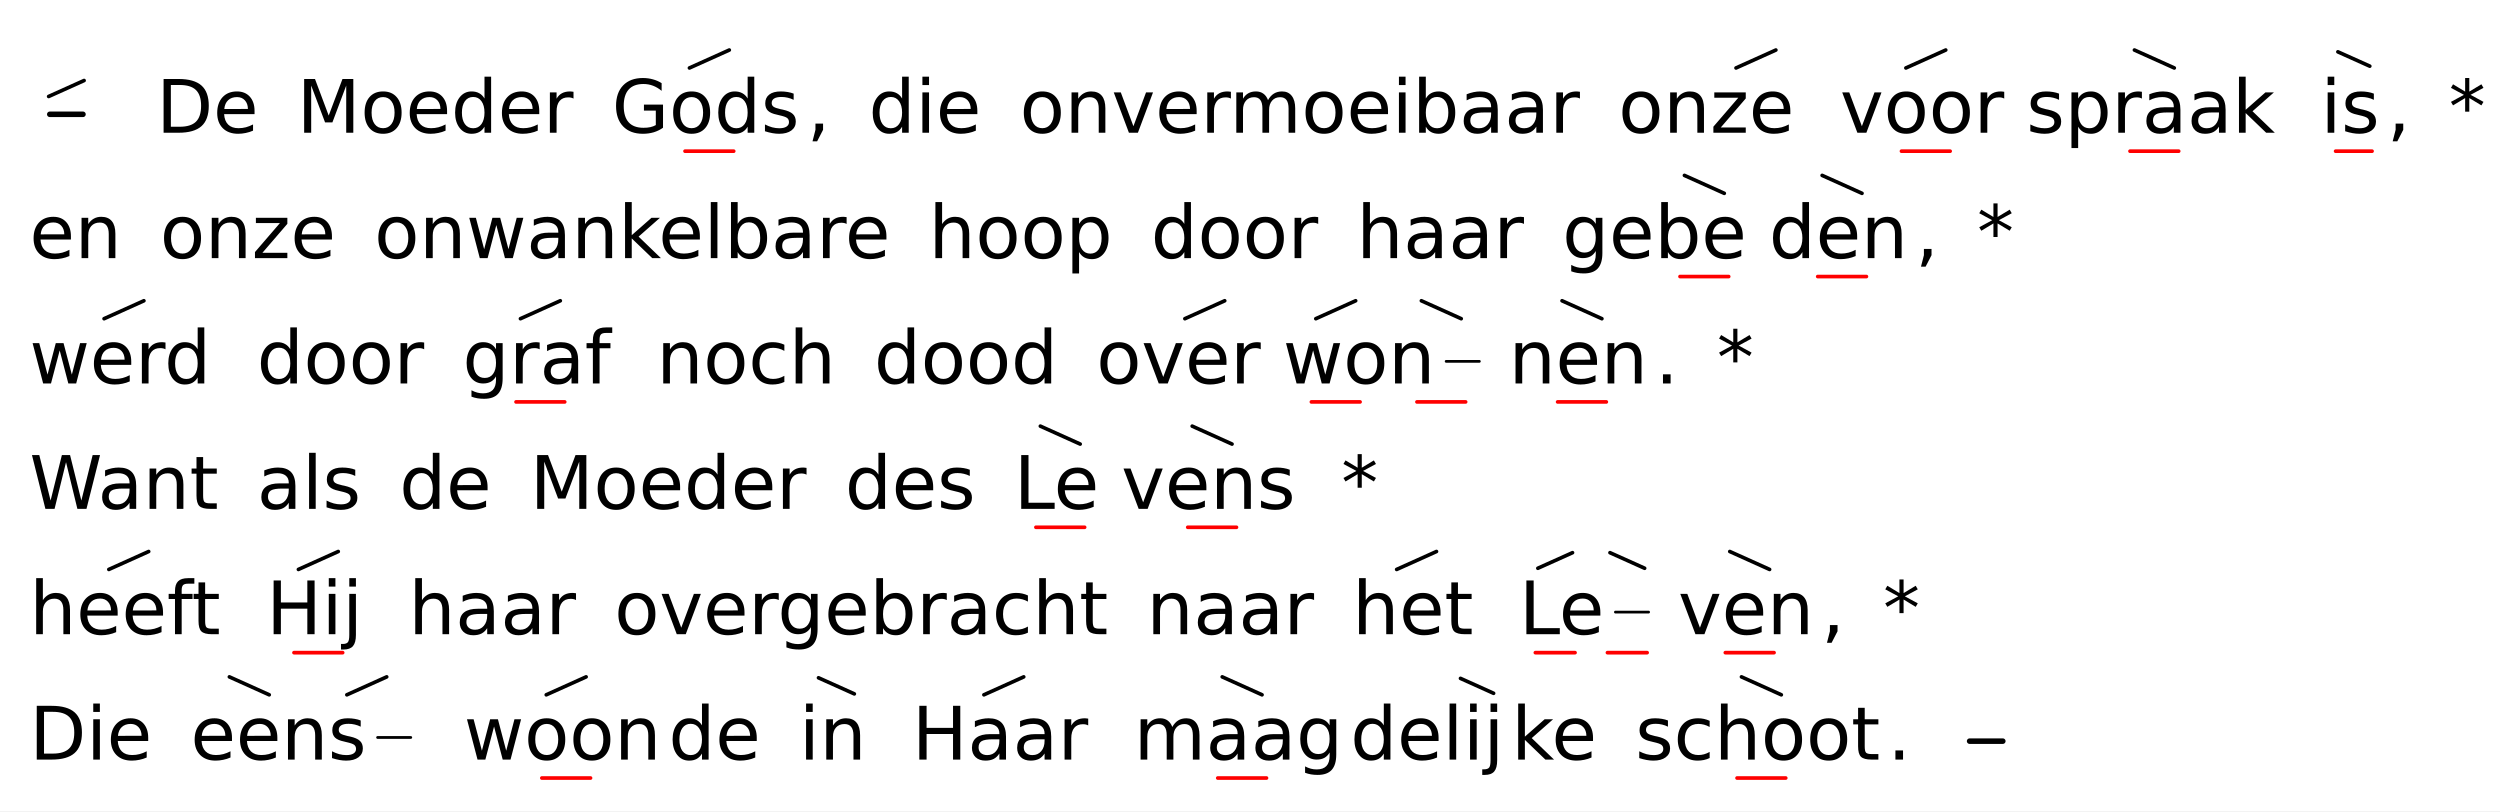
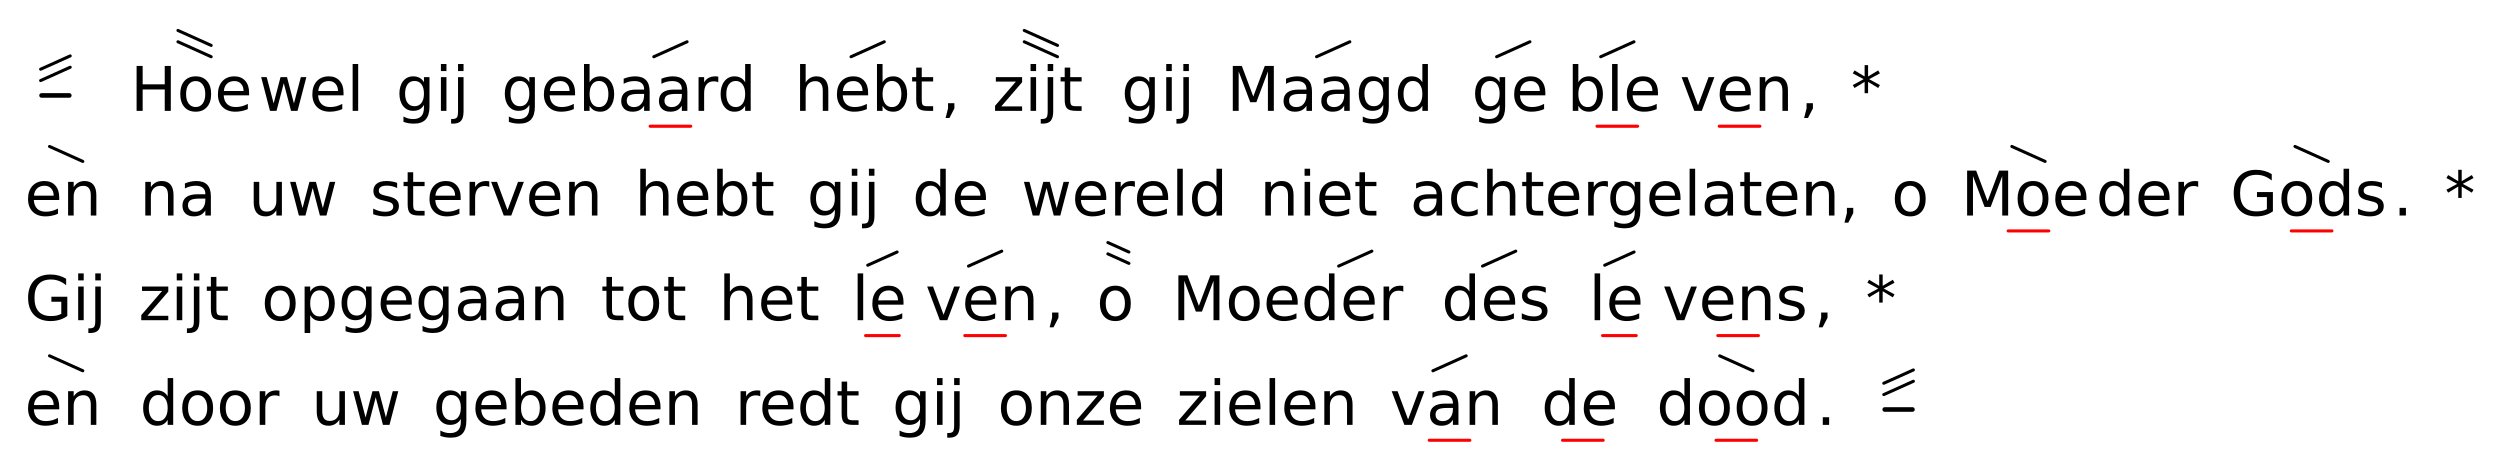
- <svg xmlns="http://www.w3.org/2000/svg" class="vsa-svg" width="678" height="220" viewBox="0 0 678 220">
+ <svg xmlns="http://www.w3.org/2000/svg" class="vsa-svg" width="812" height="152" viewBox="0 0 812 152">
  <rect width="100%" height="100%" fill="white" />
  <g class="vsa-score">
    <g class="vsa-line" data-vsa-line="1">
      <g class="vsa-unit vsa-pitch-marker" data-vsa-unit="1">
        <g class="vsa-pitch-marker-upper-glyph vsa-upper-glyphs">
          <line class="vsa-glyph vsa-upper-glyph vsa-glyph-rise" x1="13.20" y1="26.16" x2="22.80" y2="21.84" stroke="black" stroke-width="1.00" stroke-linecap="round" />
+           <line class="vsa-glyph vsa-upper-glyph vsa-glyph-rise" x1="13.20" y1="22.48" x2="22.80" y2="18.16" stroke="black" stroke-width="1.00" stroke-linecap="round" />
        </g>
        <line class="vsa-pitch-marker-dash" x1="13.50" y1="31.00" x2="22.50" y2="31.00" stroke="black" stroke-width="1.50" stroke-linecap="round" />
      </g>
-       <g class="vsa-unit vsa-unit-text" data-vsa-unit="3">
-         <text class="vsa-text vsa-free-text" x="42.40" y="36.00" xml:space="preserve" font-family="DejaVu Sans" font-size="20.00">De</text>
-       </g>
-       <g class="vsa-unit vsa-unit-text" data-vsa-unit="5">
-         <text class="vsa-text vsa-free-text" x="80.52" y="36.00" xml:space="preserve" font-family="DejaVu Sans" font-size="20.00">Moeder</text>
-       </g>
-       <g class="vsa-unit vsa-unit-scope" data-vsa-unit="7">
-         <text class="vsa-text vsa-sung-text" x="165.95" y="36.00" xml:space="preserve" font-family="DejaVu Sans" font-size="20.00">Gods</text>
-         <g class="vsa-glyph-group vsa-upper-glyphs">
-           <line class="vsa-glyph vsa-upper-glyph vsa-glyph-rise" x1="186.98" y1="18.43" x2="197.78" y2="13.57" stroke="black" stroke-width="1.00" stroke-linecap="round" />
-         </g>
-         <g class="vsa-glyph-group vsa-lower-glyphs">
-           <line class="vsa-glyph vsa-lower-glyph vsa-glyph-length" x1="185.78" y1="41.00" x2="198.98" y2="41.00" stroke="red" stroke-width="1.00" stroke-linecap="round" />
-         </g>
+       <g class="vsa-unit vsa-unit-scope" data-vsa-unit="3">
+         <text class="vsa-text vsa-sung-text" x="42.40" y="36.00" xml:space="preserve" font-family="DejaVu Sans" font-size="20.00">Hoe</text>
+         <g class="vsa-glyph-group vsa-upper-glyphs">
+           <line class="vsa-glyph vsa-upper-glyph vsa-glyph-fall" x1="57.80" y1="13.57" x2="68.59" y2="18.43" stroke="black" stroke-width="1.00" stroke-linecap="round" />
+           <line class="vsa-glyph vsa-upper-glyph vsa-glyph-fall" x1="57.80" y1="9.89" x2="68.59" y2="14.75" stroke="black" stroke-width="1.00" stroke-linecap="round" />
+         </g>
+         <g class="vsa-glyph-group vsa-lower-glyphs">
+ </g>
+       </g>
+       <g class="vsa-unit vsa-unit-text" data-vsa-unit="4">
+         <text class="vsa-text vsa-free-text" x="83.99" y="36.00" xml:space="preserve" font-family="DejaVu Sans" font-size="20.00">wel</text>
+       </g>
+       <g class="vsa-unit vsa-unit-text" data-vsa-unit="6">
+         <text class="vsa-text vsa-free-text" x="128.62" y="36.00" xml:space="preserve" font-family="DejaVu Sans" font-size="20.00">gij</text>
      </g>
      <g class="vsa-unit vsa-unit-text" data-vsa-unit="8">
-         <text class="vsa-text vsa-free-text" x="218.81" y="36.00" xml:space="preserve" font-family="DejaVu Sans" font-size="20.00">,</text>
-       </g>
-       <g class="vsa-unit vsa-unit-text" data-vsa-unit="10">
-         <text class="vsa-text vsa-free-text" x="235.57" y="36.00" xml:space="preserve" font-family="DejaVu Sans" font-size="20.00">die</text>
+         <text class="vsa-text vsa-free-text" x="162.85" y="36.00" xml:space="preserve" font-family="DejaVu Sans" font-size="20.00">ge</text>
+       </g>
+       <g class="vsa-unit vsa-unit-scope" data-vsa-unit="9">
+         <text class="vsa-text vsa-sung-text" x="187.87" y="36.00" xml:space="preserve" font-family="DejaVu Sans" font-size="20.00">baard</text>
+         <g class="vsa-glyph-group vsa-upper-glyphs">
+           <line class="vsa-glyph vsa-upper-glyph vsa-glyph-rise" x1="212.36" y1="18.43" x2="223.16" y2="13.57" stroke="black" stroke-width="1.00" stroke-linecap="round" />
+         </g>
+         <g class="vsa-glyph-group vsa-lower-glyphs">
+           <line class="vsa-glyph vsa-lower-glyph vsa-glyph-length" x1="211.16" y1="41.00" x2="224.36" y2="41.00" stroke="red" stroke-width="1.00" stroke-linecap="round" />
+         </g>
+       </g>
+       <g class="vsa-unit vsa-unit-scope" data-vsa-unit="11">
+         <text class="vsa-text vsa-sung-text" x="258.05" y="36.00" xml:space="preserve" font-family="DejaVu Sans" font-size="20.00">hebt</text>
+         <g class="vsa-glyph-group vsa-upper-glyphs">
+           <line class="vsa-glyph vsa-upper-glyph vsa-glyph-rise" x1="276.42" y1="18.43" x2="287.21" y2="13.57" stroke="black" stroke-width="1.00" stroke-linecap="round" />
+         </g>
+         <g class="vsa-glyph-group vsa-lower-glyphs">
+ </g>
      </g>
      <g class="vsa-unit vsa-unit-text" data-vsa-unit="12">
-         <text class="vsa-text vsa-free-text" x="276.55" y="36.00" xml:space="preserve" font-family="DejaVu Sans" font-size="20.00">onvermoeibaar</text>
-       </g>
-       <g class="vsa-unit vsa-unit-text" data-vsa-unit="14">
-         <text class="vsa-text vsa-free-text" x="438.90" y="36.00" xml:space="preserve" font-family="DejaVu Sans" font-size="20.00">on</text>
-       </g>
-       <g class="vsa-unit vsa-unit-scope" data-vsa-unit="15">
-         <text class="vsa-text vsa-sung-text" x="463.81" y="36.00" xml:space="preserve" font-family="DejaVu Sans" font-size="20.00">ze</text>
-         <g class="vsa-glyph-group vsa-upper-glyphs">
-           <line class="vsa-glyph vsa-upper-glyph vsa-glyph-rise" x1="470.81" y1="18.43" x2="481.61" y2="13.57" stroke="black" stroke-width="1.00" stroke-linecap="round" />
-         </g>
-         <g class="vsa-glyph-group vsa-lower-glyphs">
- </g>
-       </g>
-       <g class="vsa-unit vsa-unit-scope" data-vsa-unit="17">
-         <text class="vsa-text vsa-sung-text" x="499.02" y="36.00" xml:space="preserve" font-family="DejaVu Sans" font-size="20.00">voor</text>
-         <g class="vsa-glyph-group vsa-upper-glyphs">
-           <line class="vsa-glyph vsa-upper-glyph vsa-glyph-rise" x1="516.88" y1="18.43" x2="527.68" y2="13.57" stroke="black" stroke-width="1.00" stroke-linecap="round" />
-         </g>
-         <g class="vsa-glyph-group vsa-lower-glyphs">
-           <line class="vsa-glyph vsa-lower-glyph vsa-glyph-length" x1="515.68" y1="41.00" x2="528.88" y2="41.00" stroke="red" stroke-width="1.00" stroke-linecap="round" />
-         </g>
+         <text class="vsa-text vsa-free-text" x="305.58" y="36.00" xml:space="preserve" font-family="DejaVu Sans" font-size="20.00">,</text>
+       </g>
+       <g class="vsa-unit vsa-unit-scope" data-vsa-unit="14">
+         <text class="vsa-text vsa-sung-text" x="322.34" y="36.00" xml:space="preserve" font-family="DejaVu Sans" font-size="20.00">zijt</text>
+         <g class="vsa-glyph-group vsa-upper-glyphs">
+           <line class="vsa-glyph vsa-upper-glyph vsa-glyph-fall" x1="332.68" y1="13.57" x2="343.48" y2="18.43" stroke="black" stroke-width="1.00" stroke-linecap="round" />
+           <line class="vsa-glyph vsa-upper-glyph vsa-glyph-fall" x1="332.68" y1="9.89" x2="343.48" y2="14.75" stroke="black" stroke-width="1.00" stroke-linecap="round" />
+         </g>
+         <g class="vsa-glyph-group vsa-lower-glyphs">
+ </g>
+       </g>
+       <g class="vsa-unit vsa-unit-text" data-vsa-unit="16">
+         <text class="vsa-text vsa-free-text" x="364.21" y="36.00" xml:space="preserve" font-family="DejaVu Sans" font-size="20.00">gij</text>
      </g>
      <g class="vsa-unit vsa-unit-scope" data-vsa-unit="18">
-         <text class="vsa-text vsa-sung-text" x="549.55" y="36.00" xml:space="preserve" font-family="DejaVu Sans" font-size="20.00">spraak</text>
-         <g class="vsa-glyph-group vsa-upper-glyphs">
-           <line class="vsa-glyph vsa-upper-glyph vsa-glyph-fall" x1="578.86" y1="13.57" x2="589.66" y2="18.43" stroke="black" stroke-width="1.00" stroke-linecap="round" />
-         </g>
-         <g class="vsa-glyph-group vsa-lower-glyphs">
-           <line class="vsa-glyph vsa-lower-glyph vsa-glyph-length" x1="577.66" y1="41.00" x2="590.86" y2="41.00" stroke="red" stroke-width="1.00" stroke-linecap="round" />
-         </g>
+         <text class="vsa-text vsa-sung-text" x="398.44" y="36.00" xml:space="preserve" font-family="DejaVu Sans" font-size="20.00">Maagd</text>
+         <g class="vsa-glyph-group vsa-upper-glyphs">
+           <line class="vsa-glyph vsa-upper-glyph vsa-glyph-rise" x1="427.62" y1="18.43" x2="438.42" y2="13.57" stroke="black" stroke-width="1.00" stroke-linecap="round" />
+         </g>
+         <g class="vsa-glyph-group vsa-lower-glyphs">
+ </g>
      </g>
      <g class="vsa-unit vsa-unit-scope" data-vsa-unit="20">
-         <text class="vsa-text vsa-sung-text" x="629.37" y="36.00" xml:space="preserve" font-family="DejaVu Sans" font-size="20.00">is</text>
-         <g class="vsa-glyph-group vsa-upper-glyphs">
-           <line class="vsa-glyph vsa-upper-glyph vsa-glyph-fall" x1="634.04" y1="14.06" x2="642.68" y2="17.94" stroke="black" stroke-width="1.00" stroke-linecap="round" />
-         </g>
-         <g class="vsa-glyph-group vsa-lower-glyphs">
-           <line class="vsa-glyph vsa-lower-glyph vsa-glyph-length" x1="633.42" y1="41.00" x2="643.30" y2="41.00" stroke="red" stroke-width="1.00" stroke-linecap="round" />
-         </g>
-       </g>
-       <g class="vsa-unit vsa-unit-text" data-vsa-unit="21">
-         <text class="vsa-text vsa-free-text" x="647.35" y="36.00" xml:space="preserve" font-family="DejaVu Sans" font-size="20.00">,</text>
+         <text class="vsa-text vsa-sung-text" x="478.00" y="36.00" xml:space="preserve" font-family="DejaVu Sans" font-size="20.00">ge</text>
+         <g class="vsa-glyph-group vsa-upper-glyphs">
+           <line class="vsa-glyph vsa-upper-glyph vsa-glyph-rise" x1="486.11" y1="18.43" x2="496.91" y2="13.57" stroke="black" stroke-width="1.00" stroke-linecap="round" />
+         </g>
+         <g class="vsa-glyph-group vsa-lower-glyphs">
+ </g>
+       </g>
+       <g class="vsa-unit vsa-unit-scope" data-vsa-unit="21">
+         <text class="vsa-text vsa-sung-text" x="509.02" y="36.00" xml:space="preserve" font-family="DejaVu Sans" font-size="20.00">ble</text>
+         <g class="vsa-glyph-group vsa-upper-glyphs">
+           <line class="vsa-glyph vsa-upper-glyph vsa-glyph-rise" x1="519.91" y1="18.43" x2="530.71" y2="13.57" stroke="black" stroke-width="1.00" stroke-linecap="round" />
+         </g>
+         <g class="vsa-glyph-group vsa-lower-glyphs">
+           <line class="vsa-glyph vsa-lower-glyph vsa-glyph-length" x1="518.71" y1="41.00" x2="531.91" y2="41.00" stroke="red" stroke-width="1.00" stroke-linecap="round" />
+         </g>
+       </g>
+       <g class="vsa-unit vsa-unit-scope" data-vsa-unit="22">
+         <text class="vsa-text vsa-sung-text" x="545.60" y="36.00" xml:space="preserve" font-family="DejaVu Sans" font-size="20.00">ven</text>
+         <g class="vsa-glyph-group vsa-upper-glyphs">
+ </g>
+         <g class="vsa-glyph-group vsa-lower-glyphs">
+           <line class="vsa-glyph vsa-lower-glyph vsa-glyph-length" x1="558.41" y1="41.00" x2="571.62" y2="41.00" stroke="red" stroke-width="1.00" stroke-linecap="round" />
+         </g>
      </g>
      <g class="vsa-unit vsa-unit-text" data-vsa-unit="23">
-         <text class="vsa-text vsa-free-text" x="664.11" y="36.00" xml:space="preserve" font-family="DejaVu Sans" font-size="20.00">*</text>
+         <text class="vsa-text vsa-free-text" x="584.43" y="36.00" xml:space="preserve" font-family="DejaVu Sans" font-size="20.00">,</text>
+       </g>
+       <g class="vsa-unit vsa-unit-text" data-vsa-unit="25">
+         <text class="vsa-text vsa-free-text" x="601.19" y="36.00" xml:space="preserve" font-family="DejaVu Sans" font-size="20.00">*</text>
      </g>
    </g>
    <g class="vsa-line" data-vsa-line="2">
-       <g class="vsa-unit vsa-unit-text" data-vsa-unit="1">
-         <text class="vsa-text vsa-free-text" x="8.00" y="70.00" xml:space="preserve" font-family="DejaVu Sans" font-size="20.00">en</text>
+       <g class="vsa-unit vsa-unit-scope" data-vsa-unit="1">
+         <text class="vsa-text vsa-sung-text" x="8.00" y="70.00" xml:space="preserve" font-family="DejaVu Sans" font-size="20.00">en</text>
+         <g class="vsa-glyph-group vsa-upper-glyphs">
+           <line class="vsa-glyph vsa-upper-glyph vsa-glyph-fall" x1="16.09" y1="47.57" x2="26.89" y2="52.43" stroke="black" stroke-width="1.00" stroke-linecap="round" />
+         </g>
+         <g class="vsa-glyph-group vsa-lower-glyphs">
+ </g>
      </g>
      <g class="vsa-unit vsa-unit-text" data-vsa-unit="3">
-         <text class="vsa-text vsa-free-text" x="43.38" y="70.00" xml:space="preserve" font-family="DejaVu Sans" font-size="20.00">onze</text>
+         <text class="vsa-text vsa-free-text" x="45.38" y="70.00" xml:space="preserve" font-family="DejaVu Sans" font-size="20.00">na</text>
      </g>
      <g class="vsa-unit vsa-unit-text" data-vsa-unit="5">
-         <text class="vsa-text vsa-free-text" x="101.50" y="70.00" xml:space="preserve" font-family="DejaVu Sans" font-size="20.00">onwankelbare</text>
+         <text class="vsa-text vsa-free-text" x="80.70" y="70.00" xml:space="preserve" font-family="DejaVu Sans" font-size="20.00">uw</text>
      </g>
      <g class="vsa-unit vsa-unit-text" data-vsa-unit="7">
-         <text class="vsa-text vsa-free-text" x="251.87" y="70.00" xml:space="preserve" font-family="DejaVu Sans" font-size="20.00">hoop</text>
+         <text class="vsa-text vsa-free-text" x="120.13" y="70.00" xml:space="preserve" font-family="DejaVu Sans" font-size="20.00">sterven</text>
      </g>
      <g class="vsa-unit vsa-unit-text" data-vsa-unit="9">
-         <text class="vsa-text vsa-free-text" x="312.11" y="70.00" xml:space="preserve" font-family="DejaVu Sans" font-size="20.00">door</text>
+         <text class="vsa-text vsa-free-text" x="206.15" y="70.00" xml:space="preserve" font-family="DejaVu Sans" font-size="20.00">hebt</text>
      </g>
      <g class="vsa-unit vsa-unit-text" data-vsa-unit="11">
-         <text class="vsa-text vsa-free-text" x="367.90" y="70.00" xml:space="preserve" font-family="DejaVu Sans" font-size="20.00">haar</text>
+         <text class="vsa-text vsa-free-text" x="262.08" y="70.00" xml:space="preserve" font-family="DejaVu Sans" font-size="20.00">gij</text>
      </g>
      <g class="vsa-unit vsa-unit-text" data-vsa-unit="13">
-         <text class="vsa-text vsa-free-text" x="423.69" y="70.00" xml:space="preserve" font-family="DejaVu Sans" font-size="20.00">ge</text>
-       </g>
-       <g class="vsa-unit vsa-unit-scope" data-vsa-unit="14">
-         <text class="vsa-text vsa-sung-text" x="448.71" y="70.00" xml:space="preserve" font-family="DejaVu Sans" font-size="20.00">be</text>
-         <g class="vsa-glyph-group vsa-upper-glyphs">
-           <line class="vsa-glyph vsa-upper-glyph vsa-glyph-fall" x1="456.82" y1="47.57" x2="467.62" y2="52.43" stroke="black" stroke-width="1.00" stroke-linecap="round" />
-         </g>
-         <g class="vsa-glyph-group vsa-lower-glyphs">
-           <line class="vsa-glyph vsa-lower-glyph vsa-glyph-length" x1="455.62" y1="75.00" x2="468.82" y2="75.00" stroke="red" stroke-width="1.00" stroke-linecap="round" />
-         </g>
-       </g>
-       <g class="vsa-unit vsa-unit-scope" data-vsa-unit="15">
-         <text class="vsa-text vsa-sung-text" x="479.73" y="70.00" xml:space="preserve" font-family="DejaVu Sans" font-size="20.00">den</text>
-         <g class="vsa-glyph-group vsa-upper-glyphs">
-           <line class="vsa-glyph vsa-upper-glyph vsa-glyph-fall" x1="494.17" y1="47.57" x2="504.97" y2="52.43" stroke="black" stroke-width="1.00" stroke-linecap="round" />
-         </g>
-         <g class="vsa-glyph-group vsa-lower-glyphs">
-           <line class="vsa-glyph vsa-lower-glyph vsa-glyph-length" x1="492.97" y1="75.00" x2="506.17" y2="75.00" stroke="red" stroke-width="1.00" stroke-linecap="round" />
-         </g>
-       </g>
-       <g class="vsa-unit vsa-unit-text" data-vsa-unit="16">
-         <text class="vsa-text vsa-free-text" x="519.42" y="70.00" xml:space="preserve" font-family="DejaVu Sans" font-size="20.00">,</text>
-       </g>
-       <g class="vsa-unit vsa-unit-text" data-vsa-unit="18">
-         <text class="vsa-text vsa-free-text" x="536.18" y="70.00" xml:space="preserve" font-family="DejaVu Sans" font-size="20.00">*</text>
+         <text class="vsa-text vsa-free-text" x="296.31" y="70.00" xml:space="preserve" font-family="DejaVu Sans" font-size="20.00">de</text>
+       </g>
+       <g class="vsa-unit vsa-unit-text" data-vsa-unit="15">
+         <text class="vsa-text vsa-free-text" x="331.73" y="70.00" xml:space="preserve" font-family="DejaVu Sans" font-size="20.00">wereld</text>
+       </g>
+       <g class="vsa-unit vsa-unit-text" data-vsa-unit="17">
+         <text class="vsa-text vsa-free-text" x="409.16" y="70.00" xml:space="preserve" font-family="DejaVu Sans" font-size="20.00">niet</text>
+       </g>
+       <g class="vsa-unit vsa-unit-text" data-vsa-unit="19">
+         <text class="vsa-text vsa-free-text" x="457.95" y="70.00" xml:space="preserve" font-family="DejaVu Sans" font-size="20.00">achtergelaten,</text>
+       </g>
+       <g class="vsa-unit vsa-unit-text" data-vsa-unit="21">
+         <text class="vsa-text vsa-free-text" x="614.32" y="70.00" xml:space="preserve" font-family="DejaVu Sans" font-size="20.00">o</text>
+       </g>
+       <g class="vsa-unit vsa-unit-scope" data-vsa-unit="23">
+         <text class="vsa-text vsa-sung-text" x="636.95" y="70.00" xml:space="preserve" font-family="DejaVu Sans" font-size="20.00">Moe</text>
+         <g class="vsa-glyph-group vsa-upper-glyphs">
+           <line class="vsa-glyph vsa-upper-glyph vsa-glyph-fall" x1="653.45" y1="47.57" x2="664.25" y2="52.43" stroke="black" stroke-width="1.00" stroke-linecap="round" />
+         </g>
+         <g class="vsa-glyph-group vsa-lower-glyphs">
+           <line class="vsa-glyph vsa-lower-glyph vsa-glyph-length" x1="652.25" y1="75.00" x2="665.45" y2="75.00" stroke="red" stroke-width="1.00" stroke-linecap="round" />
+         </g>
+       </g>
+       <g class="vsa-unit vsa-unit-text" data-vsa-unit="24">
+         <text class="vsa-text vsa-free-text" x="680.75" y="70.00" xml:space="preserve" font-family="DejaVu Sans" font-size="20.00">der</text>
+       </g>
+       <g class="vsa-unit vsa-unit-scope" data-vsa-unit="26">
+         <text class="vsa-text vsa-sung-text" x="724.38" y="70.00" xml:space="preserve" font-family="DejaVu Sans" font-size="20.00">Gods</text>
+         <g class="vsa-glyph-group vsa-upper-glyphs">
+           <line class="vsa-glyph vsa-upper-glyph vsa-glyph-fall" x1="745.41" y1="47.57" x2="756.21" y2="52.43" stroke="black" stroke-width="1.00" stroke-linecap="round" />
+         </g>
+         <g class="vsa-glyph-group vsa-lower-glyphs">
+           <line class="vsa-glyph vsa-lower-glyph vsa-glyph-length" x1="744.21" y1="75.00" x2="757.41" y2="75.00" stroke="red" stroke-width="1.00" stroke-linecap="round" />
+         </g>
+       </g>
+       <g class="vsa-unit vsa-unit-text" data-vsa-unit="27">
+         <text class="vsa-text vsa-free-text" x="777.24" y="70.00" xml:space="preserve" font-family="DejaVu Sans" font-size="20.00">.</text>
+       </g>
+       <g class="vsa-unit vsa-unit-text" data-vsa-unit="29">
+         <text class="vsa-text vsa-free-text" x="794.00" y="70.00" xml:space="preserve" font-family="DejaVu Sans" font-size="20.00">*</text>
      </g>
    </g>
    <g class="vsa-line" data-vsa-line="3">
-       <g class="vsa-unit vsa-unit-scope" data-vsa-unit="1">
-         <text class="vsa-text vsa-sung-text" x="8.00" y="104.00" xml:space="preserve" font-family="DejaVu Sans" font-size="20.00">werd</text>
-         <g class="vsa-glyph-group vsa-upper-glyphs">
-           <line class="vsa-glyph vsa-upper-glyph vsa-glyph-rise" x1="28.23" y1="86.43" x2="39.02" y2="81.57" stroke="black" stroke-width="1.00" stroke-linecap="round" />
-         </g>
-         <g class="vsa-glyph-group vsa-lower-glyphs">
- </g>
+       <g class="vsa-unit vsa-unit-text" data-vsa-unit="1">
+         <text class="vsa-text vsa-free-text" x="8.00" y="104.00" xml:space="preserve" font-family="DejaVu Sans" font-size="20.00">Gij</text>
      </g>
      <g class="vsa-unit vsa-unit-text" data-vsa-unit="3">
-         <text class="vsa-text vsa-free-text" x="69.65" y="104.00" xml:space="preserve" font-family="DejaVu Sans" font-size="20.00">door</text>
-       </g>
-       <g class="vsa-unit vsa-unit-scope" data-vsa-unit="5">
-         <text class="vsa-text vsa-sung-text" x="125.44" y="104.00" xml:space="preserve" font-family="DejaVu Sans" font-size="20.00">graf</text>
-         <g class="vsa-glyph-group vsa-upper-glyphs">
-           <line class="vsa-glyph vsa-upper-glyph vsa-glyph-rise" x1="141.15" y1="86.43" x2="151.95" y2="81.57" stroke="black" stroke-width="1.00" stroke-linecap="round" />
-         </g>
-         <g class="vsa-glyph-group vsa-lower-glyphs">
-           <line class="vsa-glyph vsa-lower-glyph vsa-glyph-length" x1="139.95" y1="109.00" x2="153.15" y2="109.00" stroke="red" stroke-width="1.00" stroke-linecap="round" />
-         </g>
+         <text class="vsa-text vsa-free-text" x="45.02" y="104.00" xml:space="preserve" font-family="DejaVu Sans" font-size="20.00">zijt</text>
+       </g>
+       <g class="vsa-unit vsa-unit-text" data-vsa-unit="5">
+         <text class="vsa-text vsa-free-text" x="84.89" y="104.00" xml:space="preserve" font-family="DejaVu Sans" font-size="20.00">opgegaan</text>
      </g>
      <g class="vsa-unit vsa-unit-text" data-vsa-unit="7">
-         <text class="vsa-text vsa-free-text" x="178.06" y="104.00" xml:space="preserve" font-family="DejaVu Sans" font-size="20.00">noch</text>
+         <text class="vsa-text vsa-free-text" x="195.12" y="104.00" xml:space="preserve" font-family="DejaVu Sans" font-size="20.00">tot</text>
      </g>
      <g class="vsa-unit vsa-unit-text" data-vsa-unit="9">
-         <text class="vsa-text vsa-free-text" x="237.04" y="104.00" xml:space="preserve" font-family="DejaVu Sans" font-size="20.00">dood</text>
-       </g>
-       <g class="vsa-unit vsa-unit-text" data-vsa-unit="11">
-         <text class="vsa-text vsa-free-text" x="297.32" y="104.00" xml:space="preserve" font-family="DejaVu Sans" font-size="20.00">o</text>
+         <text class="vsa-text vsa-free-text" x="233.44" y="104.00" xml:space="preserve" font-family="DejaVu Sans" font-size="20.00">het</text>
+       </g>
+       <g class="vsa-unit vsa-unit-scope" data-vsa-unit="11">
+         <text class="vsa-text vsa-sung-text" x="276.67" y="104.00" xml:space="preserve" font-family="DejaVu Sans" font-size="20.00">le</text>
+         <g class="vsa-glyph-group vsa-upper-glyphs">
+           <line class="vsa-glyph vsa-upper-glyph vsa-glyph-rise" x1="281.84" y1="86.15" x2="291.38" y2="81.85" stroke="black" stroke-width="1.00" stroke-linecap="round" />
+         </g>
+         <g class="vsa-glyph-group vsa-lower-glyphs">
+           <line class="vsa-glyph vsa-lower-glyph vsa-glyph-length" x1="281.14" y1="109.00" x2="292.08" y2="109.00" stroke="red" stroke-width="1.00" stroke-linecap="round" />
+         </g>
      </g>
      <g class="vsa-unit vsa-unit-scope" data-vsa-unit="12">
-         <text class="vsa-text vsa-sung-text" x="309.55" y="104.00" xml:space="preserve" font-family="DejaVu Sans" font-size="20.00">ver</text>
-         <g class="vsa-glyph-group vsa-upper-glyphs">
-           <line class="vsa-glyph vsa-upper-glyph vsa-glyph-rise" x1="321.34" y1="86.43" x2="332.14" y2="81.57" stroke="black" stroke-width="1.00" stroke-linecap="round" />
-         </g>
-         <g class="vsa-glyph-group vsa-lower-glyphs">
- </g>
-       </g>
-       <g class="vsa-unit vsa-unit-scope" data-vsa-unit="13">
-         <text class="vsa-text vsa-sung-text" x="347.93" y="104.00" xml:space="preserve" font-family="DejaVu Sans" font-size="20.00">won</text>
-         <line class="vsa-filler-line" x1="392.20" y1="98.00" x2="401.20" y2="98.00" stroke="black" stroke-width="0.75" stroke-linecap="round" />
-         <g class="vsa-glyph-group vsa-upper-glyphs">
-           <line class="vsa-glyph vsa-upper-glyph vsa-glyph-rise" x1="356.85" y1="86.43" x2="367.65" y2="81.57" stroke="black" stroke-width="1.00" stroke-linecap="round" />
-           <line class="vsa-glyph vsa-upper-glyph vsa-glyph-fall" x1="385.48" y1="81.57" x2="396.28" y2="86.43" stroke="black" stroke-width="1.00" stroke-linecap="round" />
-         </g>
-         <g class="vsa-glyph-group vsa-lower-glyphs">
-           <line class="vsa-glyph vsa-lower-glyph vsa-glyph-length" x1="355.65" y1="109.00" x2="368.85" y2="109.00" stroke="red" stroke-width="1.00" stroke-linecap="round" />
-           <line class="vsa-glyph vsa-lower-glyph vsa-glyph-length" x1="384.28" y1="109.00" x2="397.48" y2="109.00" stroke="red" stroke-width="1.00" stroke-linecap="round" />
-         </g>
-       </g>
-       <g class="vsa-unit vsa-unit-scope" data-vsa-unit="14">
-         <text class="vsa-text vsa-sung-text" x="409.20" y="104.00" xml:space="preserve" font-family="DejaVu Sans" font-size="20.00">nen</text>
-         <g class="vsa-glyph-group vsa-upper-glyphs">
-           <line class="vsa-glyph vsa-upper-glyph vsa-glyph-fall" x1="423.63" y1="81.57" x2="434.43" y2="86.43" stroke="black" stroke-width="1.00" stroke-linecap="round" />
-         </g>
-         <g class="vsa-glyph-group vsa-lower-glyphs">
-           <line class="vsa-glyph vsa-lower-glyph vsa-glyph-length" x1="422.43" y1="109.00" x2="435.63" y2="109.00" stroke="red" stroke-width="1.00" stroke-linecap="round" />
-         </g>
-       </g>
-       <g class="vsa-unit vsa-unit-text" data-vsa-unit="15">
-         <text class="vsa-text vsa-free-text" x="448.86" y="104.00" xml:space="preserve" font-family="DejaVu Sans" font-size="20.00">.</text>
+         <text class="vsa-text vsa-sung-text" x="300.55" y="104.00" xml:space="preserve" font-family="DejaVu Sans" font-size="20.00">ven</text>
+         <g class="vsa-glyph-group vsa-upper-glyphs">
+           <line class="vsa-glyph vsa-upper-glyph vsa-glyph-rise" x1="314.57" y1="86.43" x2="325.37" y2="81.57" stroke="black" stroke-width="1.00" stroke-linecap="round" />
+         </g>
+         <g class="vsa-glyph-group vsa-lower-glyphs">
+           <line class="vsa-glyph vsa-lower-glyph vsa-glyph-length" x1="313.37" y1="109.00" x2="326.57" y2="109.00" stroke="red" stroke-width="1.00" stroke-linecap="round" />
+         </g>
+       </g>
+       <g class="vsa-unit vsa-unit-text" data-vsa-unit="13">
+         <text class="vsa-text vsa-free-text" x="339.38" y="104.00" xml:space="preserve" font-family="DejaVu Sans" font-size="20.00">,</text>
+       </g>
+       <g class="vsa-unit vsa-unit-scope" data-vsa-unit="15">
+         <text class="vsa-text vsa-sung-text" x="356.14" y="104.00" xml:space="preserve" font-family="DejaVu Sans" font-size="20.00">o</text>
+         <g class="vsa-glyph-group vsa-upper-glyphs">
+           <line class="vsa-glyph vsa-upper-glyph vsa-glyph-fall" x1="359.84" y1="82.46" x2="366.67" y2="85.54" stroke="black" stroke-width="1.00" stroke-linecap="round" />
+           <line class="vsa-glyph vsa-upper-glyph vsa-glyph-fall" x1="359.84" y1="78.78" x2="366.67" y2="81.86" stroke="black" stroke-width="1.00" stroke-linecap="round" />
+         </g>
+         <g class="vsa-glyph-group vsa-lower-glyphs">
+ </g>
      </g>
      <g class="vsa-unit vsa-unit-text" data-vsa-unit="17">
-         <text class="vsa-text vsa-free-text" x="465.62" y="104.00" xml:space="preserve" font-family="DejaVu Sans" font-size="20.00">*</text>
+         <text class="vsa-text vsa-free-text" x="380.77" y="104.00" xml:space="preserve" font-family="DejaVu Sans" font-size="20.00">Moe</text>
+       </g>
+       <g class="vsa-unit vsa-unit-scope" data-vsa-unit="18">
+         <text class="vsa-text vsa-sung-text" x="422.57" y="104.00" xml:space="preserve" font-family="DejaVu Sans" font-size="20.00">der</text>
+         <g class="vsa-glyph-group vsa-upper-glyphs">
+           <line class="vsa-glyph vsa-upper-glyph vsa-glyph-rise" x1="434.79" y1="86.43" x2="445.58" y2="81.57" stroke="black" stroke-width="1.00" stroke-linecap="round" />
+         </g>
+         <g class="vsa-glyph-group vsa-lower-glyphs">
+ </g>
+       </g>
+       <g class="vsa-unit vsa-unit-scope" data-vsa-unit="20">
+         <text class="vsa-text vsa-sung-text" x="468.20" y="104.00" xml:space="preserve" font-family="DejaVu Sans" font-size="20.00">des</text>
+         <g class="vsa-glyph-group vsa-upper-glyphs">
+           <line class="vsa-glyph vsa-upper-glyph vsa-glyph-rise" x1="481.52" y1="86.43" x2="492.32" y2="81.57" stroke="black" stroke-width="1.00" stroke-linecap="round" />
+         </g>
+         <g class="vsa-glyph-group vsa-lower-glyphs">
+ </g>
+       </g>
+       <g class="vsa-unit vsa-unit-scope" data-vsa-unit="22">
+         <text class="vsa-text vsa-sung-text" x="516.04" y="104.00" xml:space="preserve" font-family="DejaVu Sans" font-size="20.00">le</text>
+         <g class="vsa-glyph-group vsa-upper-glyphs">
+           <line class="vsa-glyph vsa-upper-glyph vsa-glyph-rise" x1="521.21" y1="86.15" x2="530.75" y2="81.85" stroke="black" stroke-width="1.00" stroke-linecap="round" />
+         </g>
+         <g class="vsa-glyph-group vsa-lower-glyphs">
+           <line class="vsa-glyph vsa-lower-glyph vsa-glyph-length" x1="520.51" y1="109.00" x2="531.45" y2="109.00" stroke="red" stroke-width="1.00" stroke-linecap="round" />
+         </g>
+       </g>
+       <g class="vsa-unit vsa-unit-scope" data-vsa-unit="23">
+         <text class="vsa-text vsa-sung-text" x="539.92" y="104.00" xml:space="preserve" font-family="DejaVu Sans" font-size="20.00">vens</text>
+         <g class="vsa-glyph-group vsa-upper-glyphs">
+ </g>
+         <g class="vsa-glyph-group vsa-lower-glyphs">
+           <line class="vsa-glyph vsa-lower-glyph vsa-glyph-length" x1="557.94" y1="109.00" x2="571.14" y2="109.00" stroke="red" stroke-width="1.00" stroke-linecap="round" />
+         </g>
+       </g>
+       <g class="vsa-unit vsa-unit-text" data-vsa-unit="24">
+         <text class="vsa-text vsa-free-text" x="589.17" y="104.00" xml:space="preserve" font-family="DejaVu Sans" font-size="20.00">,</text>
+       </g>
+       <g class="vsa-unit vsa-unit-text" data-vsa-unit="26">
+         <text class="vsa-text vsa-free-text" x="605.93" y="104.00" xml:space="preserve" font-family="DejaVu Sans" font-size="20.00">*</text>
      </g>
    </g>
    <g class="vsa-line" data-vsa-line="4">
-       <g class="vsa-unit vsa-unit-text" data-vsa-unit="1">
-         <text class="vsa-text vsa-free-text" x="8.00" y="138.00" xml:space="preserve" font-family="DejaVu Sans" font-size="20.00">Want</text>
+       <g class="vsa-unit vsa-unit-scope" data-vsa-unit="1">
+         <text class="vsa-text vsa-sung-text" x="8.00" y="138.00" xml:space="preserve" font-family="DejaVu Sans" font-size="20.00">en</text>
+         <g class="vsa-glyph-group vsa-upper-glyphs">
+           <line class="vsa-glyph vsa-upper-glyph vsa-glyph-fall" x1="16.09" y1="115.57" x2="26.89" y2="120.43" stroke="black" stroke-width="1.00" stroke-linecap="round" />
+         </g>
+         <g class="vsa-glyph-group vsa-lower-glyphs">
+ </g>
      </g>
      <g class="vsa-unit vsa-unit-text" data-vsa-unit="3">
-         <text class="vsa-text vsa-free-text" x="69.67" y="138.00" xml:space="preserve" font-family="DejaVu Sans" font-size="20.00">als</text>
+         <text class="vsa-text vsa-free-text" x="45.38" y="138.00" xml:space="preserve" font-family="DejaVu Sans" font-size="20.00">door</text>
      </g>
      <g class="vsa-unit vsa-unit-text" data-vsa-unit="5">
-         <text class="vsa-text vsa-free-text" x="108.30" y="138.00" xml:space="preserve" font-family="DejaVu Sans" font-size="20.00">de</text>
+         <text class="vsa-text vsa-free-text" x="101.17" y="138.00" xml:space="preserve" font-family="DejaVu Sans" font-size="20.00">uw</text>
      </g>
      <g class="vsa-unit vsa-unit-text" data-vsa-unit="7">
-         <text class="vsa-text vsa-free-text" x="143.72" y="138.00" xml:space="preserve" font-family="DejaVu Sans" font-size="20.00">Moeder</text>
+         <text class="vsa-text vsa-free-text" x="140.60" y="138.00" xml:space="preserve" font-family="DejaVu Sans" font-size="20.00">gebeden</text>
      </g>
      <g class="vsa-unit vsa-unit-text" data-vsa-unit="9">
-         <text class="vsa-text vsa-free-text" x="229.15" y="138.00" xml:space="preserve" font-family="DejaVu Sans" font-size="20.00">des</text>
-       </g>
-       <g class="vsa-unit vsa-unit-scope" data-vsa-unit="11">
-         <text class="vsa-text vsa-sung-text" x="274.99" y="138.00" xml:space="preserve" font-family="DejaVu Sans" font-size="20.00">Le</text>
-         <g class="vsa-glyph-group vsa-upper-glyphs">
-           <line class="vsa-glyph vsa-upper-glyph vsa-glyph-fall" x1="282.15" y1="115.57" x2="292.94" y2="120.43" stroke="black" stroke-width="1.00" stroke-linecap="round" />
-         </g>
-         <g class="vsa-glyph-group vsa-lower-glyphs">
-           <line class="vsa-glyph vsa-lower-glyph vsa-glyph-length" x1="280.94" y1="143.00" x2="294.15" y2="143.00" stroke="red" stroke-width="1.00" stroke-linecap="round" />
-         </g>
-       </g>
-       <g class="vsa-unit vsa-unit-scope" data-vsa-unit="12">
-         <text class="vsa-text vsa-sung-text" x="304.10" y="138.00" xml:space="preserve" font-family="DejaVu Sans" font-size="20.00">vens</text>
-         <g class="vsa-glyph-group vsa-upper-glyphs">
-           <line class="vsa-glyph vsa-upper-glyph vsa-glyph-fall" x1="323.33" y1="115.57" x2="334.12" y2="120.43" stroke="black" stroke-width="1.00" stroke-linecap="round" />
-         </g>
-         <g class="vsa-glyph-group vsa-lower-glyphs">
-           <line class="vsa-glyph vsa-lower-glyph vsa-glyph-length" x1="322.12" y1="143.00" x2="335.33" y2="143.00" stroke="red" stroke-width="1.00" stroke-linecap="round" />
-         </g>
-       </g>
-       <g class="vsa-unit vsa-unit-text" data-vsa-unit="14">
-         <text class="vsa-text vsa-free-text" x="363.75" y="138.00" xml:space="preserve" font-family="DejaVu Sans" font-size="20.00">*</text>
-       </g>
-     </g>
-     <g class="vsa-line" data-vsa-line="5">
-       <g class="vsa-unit vsa-unit-scope" data-vsa-unit="1">
-         <text class="vsa-text vsa-sung-text" x="8.00" y="172.00" xml:space="preserve" font-family="DejaVu Sans" font-size="20.00">heeft</text>
-         <g class="vsa-glyph-group vsa-upper-glyphs">
-           <line class="vsa-glyph vsa-upper-glyph vsa-glyph-rise" x1="29.52" y1="154.43" x2="40.32" y2="149.57" stroke="black" stroke-width="1.00" stroke-linecap="round" />
-         </g>
-         <g class="vsa-glyph-group vsa-lower-glyphs">
- </g>
-       </g>
-       <g class="vsa-unit vsa-unit-scope" data-vsa-unit="3">
-         <text class="vsa-text vsa-sung-text" x="72.24" y="172.00" xml:space="preserve" font-family="DejaVu Sans" font-size="20.00">Hij</text>
-         <g class="vsa-glyph-group vsa-upper-glyphs">
-           <line class="vsa-glyph vsa-upper-glyph vsa-glyph-rise" x1="80.93" y1="154.43" x2="91.73" y2="149.57" stroke="black" stroke-width="1.00" stroke-linecap="round" />
-         </g>
-         <g class="vsa-glyph-group vsa-lower-glyphs">
-           <line class="vsa-glyph vsa-lower-glyph vsa-glyph-length" x1="79.73" y1="177.00" x2="92.93" y2="177.00" stroke="red" stroke-width="1.00" stroke-linecap="round" />
-         </g>
-       </g>
-       <g class="vsa-unit vsa-unit-text" data-vsa-unit="5">
-         <text class="vsa-text vsa-free-text" x="110.81" y="172.00" xml:space="preserve" font-family="DejaVu Sans" font-size="20.00">haar</text>
-       </g>
-       <g class="vsa-unit vsa-unit-text" data-vsa-unit="7">
-         <text class="vsa-text vsa-free-text" x="166.60" y="172.00" xml:space="preserve" font-family="DejaVu Sans" font-size="20.00">overgebracht</text>
-       </g>
-       <g class="vsa-unit vsa-unit-text" data-vsa-unit="9">
-         <text class="vsa-text vsa-free-text" x="310.97" y="172.00" xml:space="preserve" font-family="DejaVu Sans" font-size="20.00">naar</text>
-       </g>
-       <g class="vsa-unit vsa-unit-scope" data-vsa-unit="11">
-         <text class="vsa-text vsa-sung-text" x="366.76" y="172.00" xml:space="preserve" font-family="DejaVu Sans" font-size="20.00">het</text>
-         <g class="vsa-glyph-group vsa-upper-glyphs">
-           <line class="vsa-glyph vsa-upper-glyph vsa-glyph-rise" x1="378.78" y1="154.43" x2="389.57" y2="149.57" stroke="black" stroke-width="1.00" stroke-linecap="round" />
-         </g>
-         <g class="vsa-glyph-group vsa-lower-glyphs">
- </g>
-       </g>
-       <g class="vsa-unit vsa-unit-scope" data-vsa-unit="13">
-         <text class="vsa-text vsa-sung-text" x="411.99" y="172.00" xml:space="preserve" font-family="DejaVu Sans" font-size="20.00">Le</text>
-         <line class="vsa-filler-line" x1="438.10" y1="166.00" x2="447.10" y2="166.00" stroke="black" stroke-width="0.75" stroke-linecap="round" />
-         <g class="vsa-glyph-group vsa-upper-glyphs">
-           <line class="vsa-glyph vsa-upper-glyph vsa-glyph-rise" x1="417.07" y1="154.11" x2="426.46" y2="149.89" stroke="black" stroke-width="1.00" stroke-linecap="round" />
-           <line class="vsa-glyph vsa-upper-glyph vsa-glyph-fall" x1="436.63" y1="149.89" x2="446.02" y2="154.11" stroke="black" stroke-width="1.00" stroke-linecap="round" />
-         </g>
-         <g class="vsa-glyph-group vsa-lower-glyphs">
-           <line class="vsa-glyph vsa-lower-glyph vsa-glyph-length" x1="416.39" y1="177.00" x2="427.15" y2="177.00" stroke="red" stroke-width="1.00" stroke-linecap="round" />
-           <line class="vsa-glyph vsa-lower-glyph vsa-glyph-length" x1="435.94" y1="177.00" x2="446.70" y2="177.00" stroke="red" stroke-width="1.00" stroke-linecap="round" />
-         </g>
-       </g>
-       <g class="vsa-unit vsa-unit-scope" data-vsa-unit="14">
-         <text class="vsa-text vsa-sung-text" x="455.10" y="172.00" xml:space="preserve" font-family="DejaVu Sans" font-size="20.00">ven</text>
-         <g class="vsa-glyph-group vsa-upper-glyphs">
-           <line class="vsa-glyph vsa-upper-glyph vsa-glyph-fall" x1="469.12" y1="149.57" x2="479.91" y2="154.43" stroke="black" stroke-width="1.00" stroke-linecap="round" />
-         </g>
-         <g class="vsa-glyph-group vsa-lower-glyphs">
-           <line class="vsa-glyph vsa-lower-glyph vsa-glyph-length" x1="467.91" y1="177.00" x2="481.12" y2="177.00" stroke="red" stroke-width="1.00" stroke-linecap="round" />
-         </g>
+         <text class="vsa-text vsa-free-text" x="238.72" y="138.00" xml:space="preserve" font-family="DejaVu Sans" font-size="20.00">redt</text>
+       </g>
+       <g class="vsa-unit vsa-unit-text" data-vsa-unit="11">
+         <text class="vsa-text vsa-free-text" x="289.76" y="138.00" xml:space="preserve" font-family="DejaVu Sans" font-size="20.00">gij</text>
+       </g>
+       <g class="vsa-unit vsa-unit-text" data-vsa-unit="13">
+         <text class="vsa-text vsa-free-text" x="323.99" y="138.00" xml:space="preserve" font-family="DejaVu Sans" font-size="20.00">onze</text>
      </g>
      <g class="vsa-unit vsa-unit-text" data-vsa-unit="15">
-         <text class="vsa-text vsa-free-text" x="493.93" y="172.00" xml:space="preserve" font-family="DejaVu Sans" font-size="20.00">,</text>
-       </g>
-       <g class="vsa-unit vsa-unit-text" data-vsa-unit="17">
-         <text class="vsa-text vsa-free-text" x="510.69" y="172.00" xml:space="preserve" font-family="DejaVu Sans" font-size="20.00">*</text>
-       </g>
-     </g>
-     <g class="vsa-line" data-vsa-line="6">
-       <g class="vsa-unit vsa-unit-text" data-vsa-unit="1">
-         <text class="vsa-text vsa-free-text" x="8.00" y="206.00" xml:space="preserve" font-family="DejaVu Sans" font-size="20.00">Die</text>
-       </g>
-       <g class="vsa-unit vsa-unit-scope" data-vsa-unit="3">
-         <text class="vsa-text vsa-sung-text" x="51.68" y="206.00" xml:space="preserve" font-family="DejaVu Sans" font-size="20.00">eens</text>
-         <line class="vsa-filler-line" x1="102.40" y1="200.00" x2="111.40" y2="200.00" stroke="black" stroke-width="0.75" stroke-linecap="round" />
-         <g class="vsa-glyph-group vsa-upper-glyphs">
-           <line class="vsa-glyph vsa-upper-glyph vsa-glyph-fall" x1="62.21" y1="183.57" x2="73.01" y2="188.43" stroke="black" stroke-width="1.00" stroke-linecap="round" />
-           <line class="vsa-glyph vsa-upper-glyph vsa-glyph-rise" x1="94.07" y1="188.43" x2="104.87" y2="183.57" stroke="black" stroke-width="1.00" stroke-linecap="round" />
-         </g>
-         <g class="vsa-glyph-group vsa-lower-glyphs">
- </g>
-       </g>
-       <g class="vsa-unit vsa-unit-scope" data-vsa-unit="5">
-         <text class="vsa-text vsa-sung-text" x="125.80" y="206.00" xml:space="preserve" font-family="DejaVu Sans" font-size="20.00">woon</text>
-         <g class="vsa-glyph-group vsa-upper-glyphs">
-           <line class="vsa-glyph vsa-upper-glyph vsa-glyph-rise" x1="148.15" y1="188.43" x2="158.95" y2="183.57" stroke="black" stroke-width="1.00" stroke-linecap="round" />
-         </g>
-         <g class="vsa-glyph-group vsa-lower-glyphs">
-           <line class="vsa-glyph vsa-lower-glyph vsa-glyph-length" x1="146.95" y1="211.00" x2="160.15" y2="211.00" stroke="red" stroke-width="1.00" stroke-linecap="round" />
-         </g>
-       </g>
-       <g class="vsa-unit vsa-unit-text" data-vsa-unit="6">
-         <text class="vsa-text vsa-free-text" x="181.30" y="206.00" xml:space="preserve" font-family="DejaVu Sans" font-size="20.00">de</text>
-       </g>
-       <g class="vsa-unit vsa-unit-scope" data-vsa-unit="8">
-         <text class="vsa-text vsa-sung-text" x="216.72" y="206.00" xml:space="preserve" font-family="DejaVu Sans" font-size="20.00">in</text>
-         <g class="vsa-glyph-group vsa-upper-glyphs">
-           <line class="vsa-glyph vsa-upper-glyph vsa-glyph-fall" x1="221.98" y1="183.82" x2="231.69" y2="188.18" stroke="black" stroke-width="1.00" stroke-linecap="round" />
-         </g>
-         <g class="vsa-glyph-group vsa-lower-glyphs">
- </g>
-       </g>
-       <g class="vsa-unit vsa-unit-scope" data-vsa-unit="10">
-         <text class="vsa-text vsa-sung-text" x="247.35" y="206.00" xml:space="preserve" font-family="DejaVu Sans" font-size="20.00">Haar</text>
-         <g class="vsa-glyph-group vsa-upper-glyphs">
-           <line class="vsa-glyph vsa-upper-glyph vsa-glyph-rise" x1="266.84" y1="188.43" x2="277.63" y2="183.57" stroke="black" stroke-width="1.00" stroke-linecap="round" />
-         </g>
-         <g class="vsa-glyph-group vsa-lower-glyphs">
- </g>
-       </g>
-       <g class="vsa-unit vsa-unit-scope" data-vsa-unit="12">
-         <text class="vsa-text vsa-sung-text" x="307.52" y="206.00" xml:space="preserve" font-family="DejaVu Sans" font-size="20.00">maag</text>
-         <g class="vsa-glyph-group vsa-upper-glyphs">
-           <line class="vsa-glyph vsa-upper-glyph vsa-glyph-fall" x1="331.47" y1="183.57" x2="342.26" y2="188.43" stroke="black" stroke-width="1.00" stroke-linecap="round" />
-         </g>
-         <g class="vsa-glyph-group vsa-lower-glyphs">
-           <line class="vsa-glyph vsa-lower-glyph vsa-glyph-length" x1="330.26" y1="211.00" x2="343.47" y2="211.00" stroke="red" stroke-width="1.00" stroke-linecap="round" />
-         </g>
-       </g>
-       <g class="vsa-unit vsa-unit-text" data-vsa-unit="13">
-         <text class="vsa-text vsa-free-text" x="366.21" y="206.00" xml:space="preserve" font-family="DejaVu Sans" font-size="20.00">de</text>
-       </g>
-       <g class="vsa-unit vsa-unit-scope" data-vsa-unit="14">
-         <text class="vsa-text vsa-sung-text" x="391.23" y="206.00" xml:space="preserve" font-family="DejaVu Sans" font-size="20.00">lij</text>
-         <g class="vsa-glyph-group vsa-upper-glyphs">
-           <line class="vsa-glyph vsa-upper-glyph vsa-glyph-fall" x1="396.09" y1="183.98" x2="405.06" y2="188.02" stroke="black" stroke-width="1.00" stroke-linecap="round" />
-         </g>
-         <g class="vsa-glyph-group vsa-lower-glyphs">
- </g>
-       </g>
-       <g class="vsa-unit vsa-unit-text" data-vsa-unit="15">
-         <text class="vsa-text vsa-free-text" x="409.92" y="206.00" xml:space="preserve" font-family="DejaVu Sans" font-size="20.00">ke</text>
+         <text class="vsa-text vsa-free-text" x="382.11" y="138.00" xml:space="preserve" font-family="DejaVu Sans" font-size="20.00">zielen</text>
      </g>
      <g class="vsa-unit vsa-unit-scope" data-vsa-unit="17">
-         <text class="vsa-text vsa-sung-text" x="443.49" y="206.00" xml:space="preserve" font-family="DejaVu Sans" font-size="20.00">schoot</text>
-         <g class="vsa-glyph-group vsa-upper-glyphs">
-           <line class="vsa-glyph vsa-upper-glyph vsa-glyph-fall" x1="472.29" y1="183.57" x2="483.09" y2="188.43" stroke="black" stroke-width="1.00" stroke-linecap="round" />
-         </g>
-         <g class="vsa-glyph-group vsa-lower-glyphs">
-           <line class="vsa-glyph vsa-lower-glyph vsa-glyph-length" x1="471.09" y1="211.00" x2="484.29" y2="211.00" stroke="red" stroke-width="1.00" stroke-linecap="round" />
-         </g>
-       </g>
-       <g class="vsa-unit vsa-unit-text" data-vsa-unit="18">
-         <text class="vsa-text vsa-free-text" x="511.90" y="206.00" xml:space="preserve" font-family="DejaVu Sans" font-size="20.00">.</text>
-       </g>
-       <g class="vsa-unit vsa-pitch-marker" data-vsa-unit="20">
-         <line class="vsa-pitch-marker-dash" x1="534.16" y1="201.00" x2="543.16" y2="201.00" stroke="black" stroke-width="1.50" stroke-linecap="round" />
+         <text class="vsa-text vsa-sung-text" x="451.43" y="138.00" xml:space="preserve" font-family="DejaVu Sans" font-size="20.00">van</text>
+         <g class="vsa-glyph-group vsa-upper-glyphs">
+           <line class="vsa-glyph vsa-upper-glyph vsa-glyph-rise" x1="465.41" y1="120.43" x2="476.21" y2="115.57" stroke="black" stroke-width="1.00" stroke-linecap="round" />
+         </g>
+         <g class="vsa-glyph-group vsa-lower-glyphs">
+           <line class="vsa-glyph vsa-lower-glyph vsa-glyph-length" x1="464.21" y1="143.00" x2="477.41" y2="143.00" stroke="red" stroke-width="1.00" stroke-linecap="round" />
+         </g>
+       </g>
+       <g class="vsa-unit vsa-unit-scope" data-vsa-unit="19">
+         <text class="vsa-text vsa-sung-text" x="500.60" y="138.00" xml:space="preserve" font-family="DejaVu Sans" font-size="20.00">de</text>
+         <g class="vsa-glyph-group vsa-upper-glyphs">
+ </g>
+         <g class="vsa-glyph-group vsa-lower-glyphs">
+           <line class="vsa-glyph vsa-lower-glyph vsa-glyph-length" x1="507.51" y1="143.00" x2="520.71" y2="143.00" stroke="red" stroke-width="1.00" stroke-linecap="round" />
+         </g>
+       </g>
+       <g class="vsa-unit vsa-unit-scope" data-vsa-unit="21">
+         <text class="vsa-text vsa-sung-text" x="538.02" y="138.00" xml:space="preserve" font-family="DejaVu Sans" font-size="20.00">dood</text>
+         <g class="vsa-glyph-group vsa-upper-glyphs">
+           <line class="vsa-glyph vsa-upper-glyph vsa-glyph-fall" x1="558.56" y1="115.57" x2="569.36" y2="120.43" stroke="black" stroke-width="1.00" stroke-linecap="round" />
+         </g>
+         <g class="vsa-glyph-group vsa-lower-glyphs">
+           <line class="vsa-glyph vsa-lower-glyph vsa-glyph-length" x1="557.36" y1="143.00" x2="570.56" y2="143.00" stroke="red" stroke-width="1.00" stroke-linecap="round" />
+         </g>
+       </g>
+       <g class="vsa-unit vsa-unit-text" data-vsa-unit="22">
+         <text class="vsa-text vsa-free-text" x="589.90" y="138.00" xml:space="preserve" font-family="DejaVu Sans" font-size="20.00">.</text>
+       </g>
+       <g class="vsa-unit vsa-pitch-marker" data-vsa-unit="24">
+         <g class="vsa-pitch-marker-upper-glyph vsa-upper-glyphs">
+           <line class="vsa-glyph vsa-upper-glyph vsa-glyph-rise" x1="611.86" y1="128.16" x2="621.46" y2="123.84" stroke="black" stroke-width="1.00" stroke-linecap="round" />
+           <line class="vsa-glyph vsa-upper-glyph vsa-glyph-rise" x1="611.86" y1="124.48" x2="621.46" y2="120.16" stroke="black" stroke-width="1.00" stroke-linecap="round" />
+         </g>
+         <line class="vsa-pitch-marker-dash" x1="612.16" y1="133.00" x2="621.16" y2="133.00" stroke="black" stroke-width="1.50" stroke-linecap="round" />
      </g>
    </g>
  </g>
</svg>
